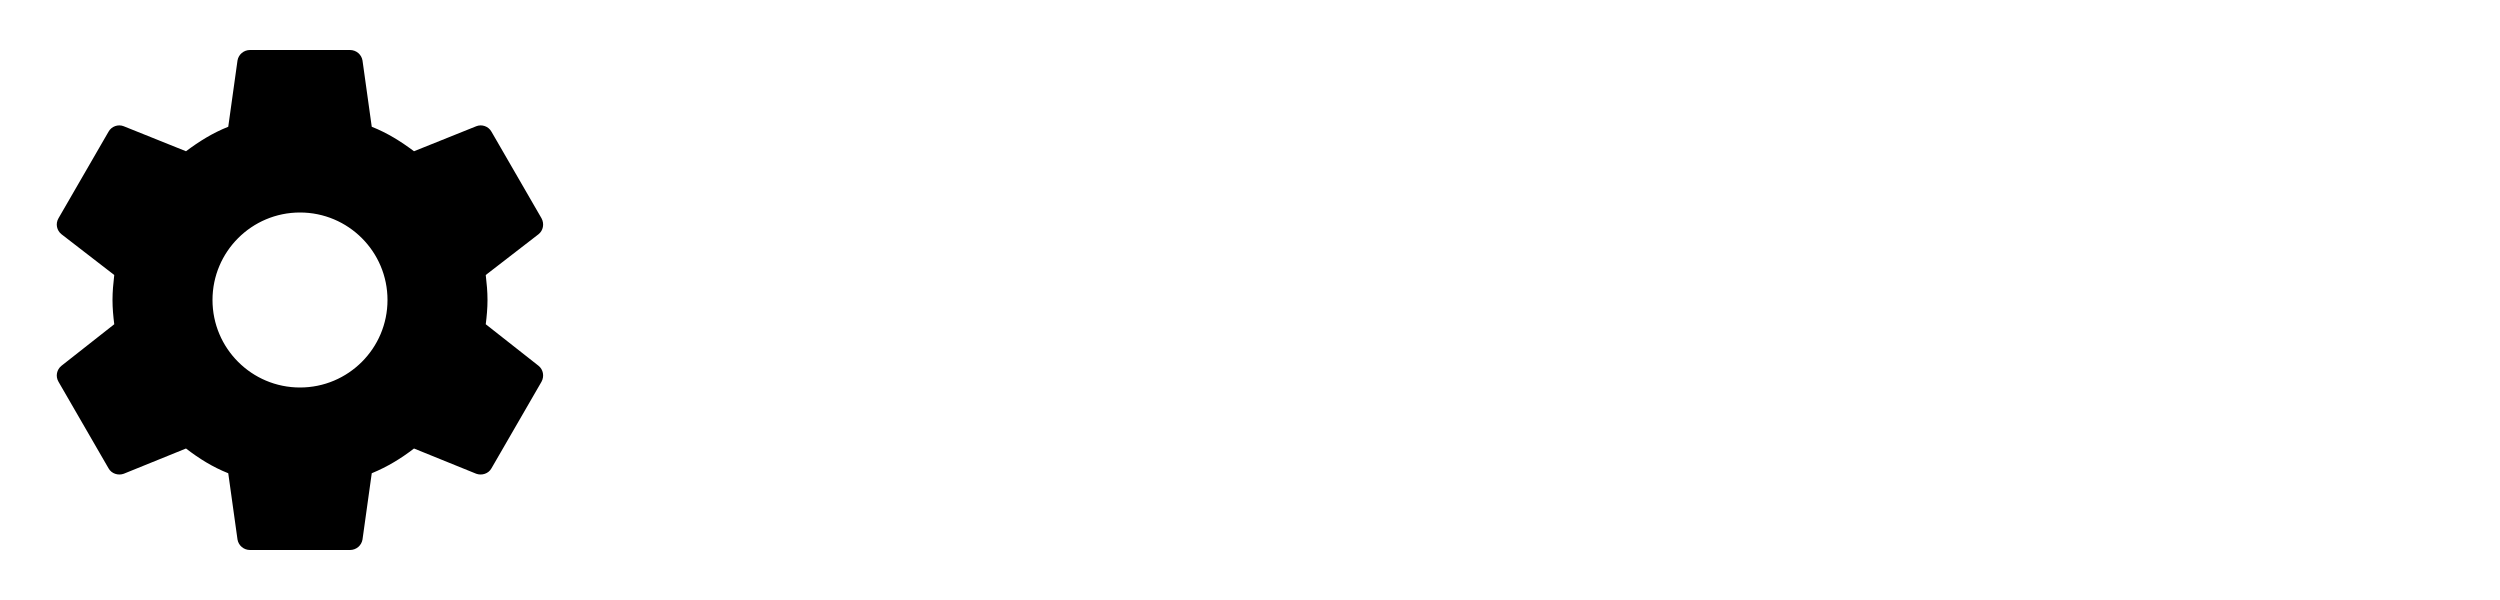
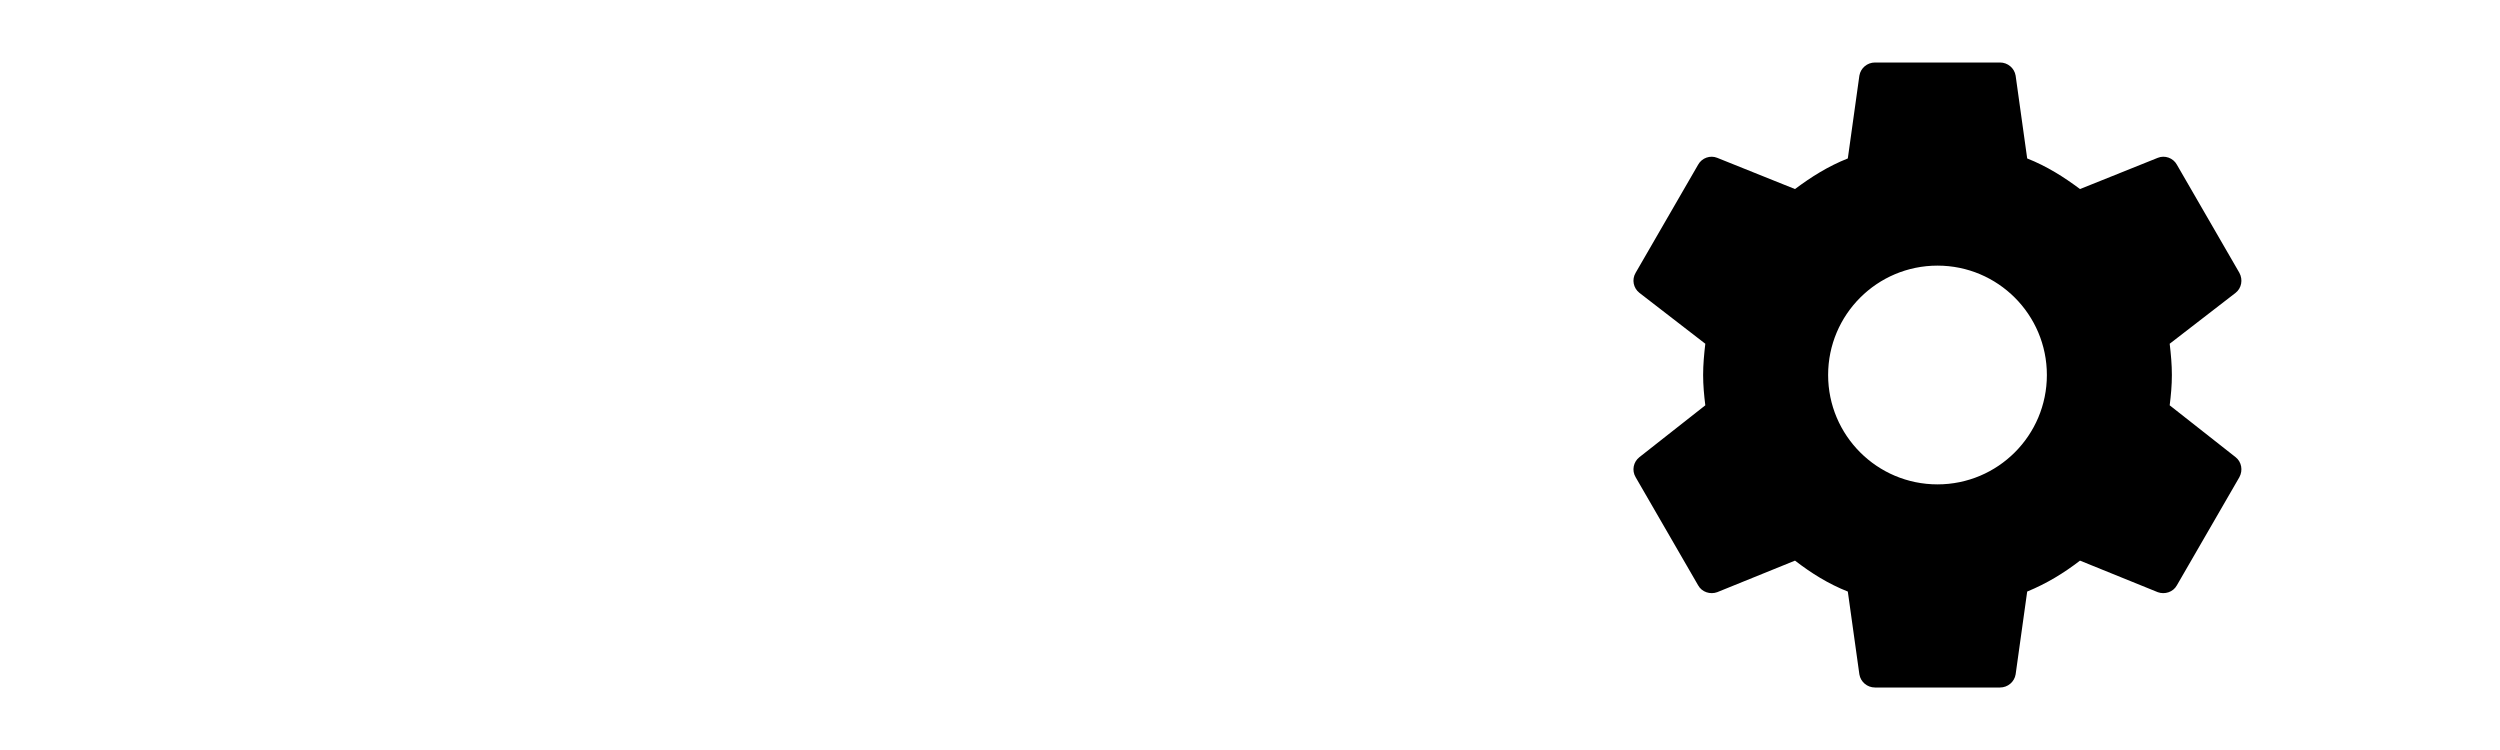
- <svg xmlns="http://www.w3.org/2000/svg" viewBox="0 0 100 24">
+ <svg xmlns="http://www.w3.org/2000/svg" viewBox="-50 0 80 24">
  <path d="M12,15.5A3.5,3.5 0 0,1 8.5,12A3.5,3.5 0 0,1 12,8.5A3.5,3.5 0 0,1 15.5,12A3.5,3.5 0 0,1 12,15.5M19.43,12.97C19.47,12.65 19.5,12.33 19.5,12C19.5,11.67 19.47,11.34 19.43,11L21.54,9.37C21.73,9.22 21.78,8.95 21.66,8.73L19.66,5.27C19.54,5.05 19.27,4.96 19.05,5.05L16.56,6.05C16.04,5.66 15.5,5.32 14.87,5.07L14.5,2.42C14.46,2.18 14.25,2 14,2H10C9.75,2 9.54,2.18 9.5,2.42L9.13,5.07C8.5,5.32 7.96,5.66 7.44,6.05L4.95,5.05C4.73,4.96 4.46,5.05 4.34,5.27L2.34,8.73C2.21,8.95 2.27,9.22 2.46,9.37L4.57,11C4.53,11.34 4.5,11.67 4.5,12C4.5,12.33 4.53,12.65 4.57,12.97L2.46,14.63C2.27,14.78 2.21,15.05 2.34,15.27L4.34,18.73C4.46,18.95 4.73,19.03 4.95,18.95L7.44,17.94C7.96,18.34 8.5,18.68 9.13,18.93L9.5,21.58C9.54,21.82 9.75,22 10,22H14C14.25,22 14.46,21.82 14.5,21.58L14.87,18.93C15.5,18.67 16.04,18.34 16.56,17.94L19.05,18.95C19.27,19.03 19.54,18.95 19.66,18.73L21.66,15.27C21.78,15.05 21.73,14.78 21.54,14.63L19.43,12.97Z" />
</svg>
